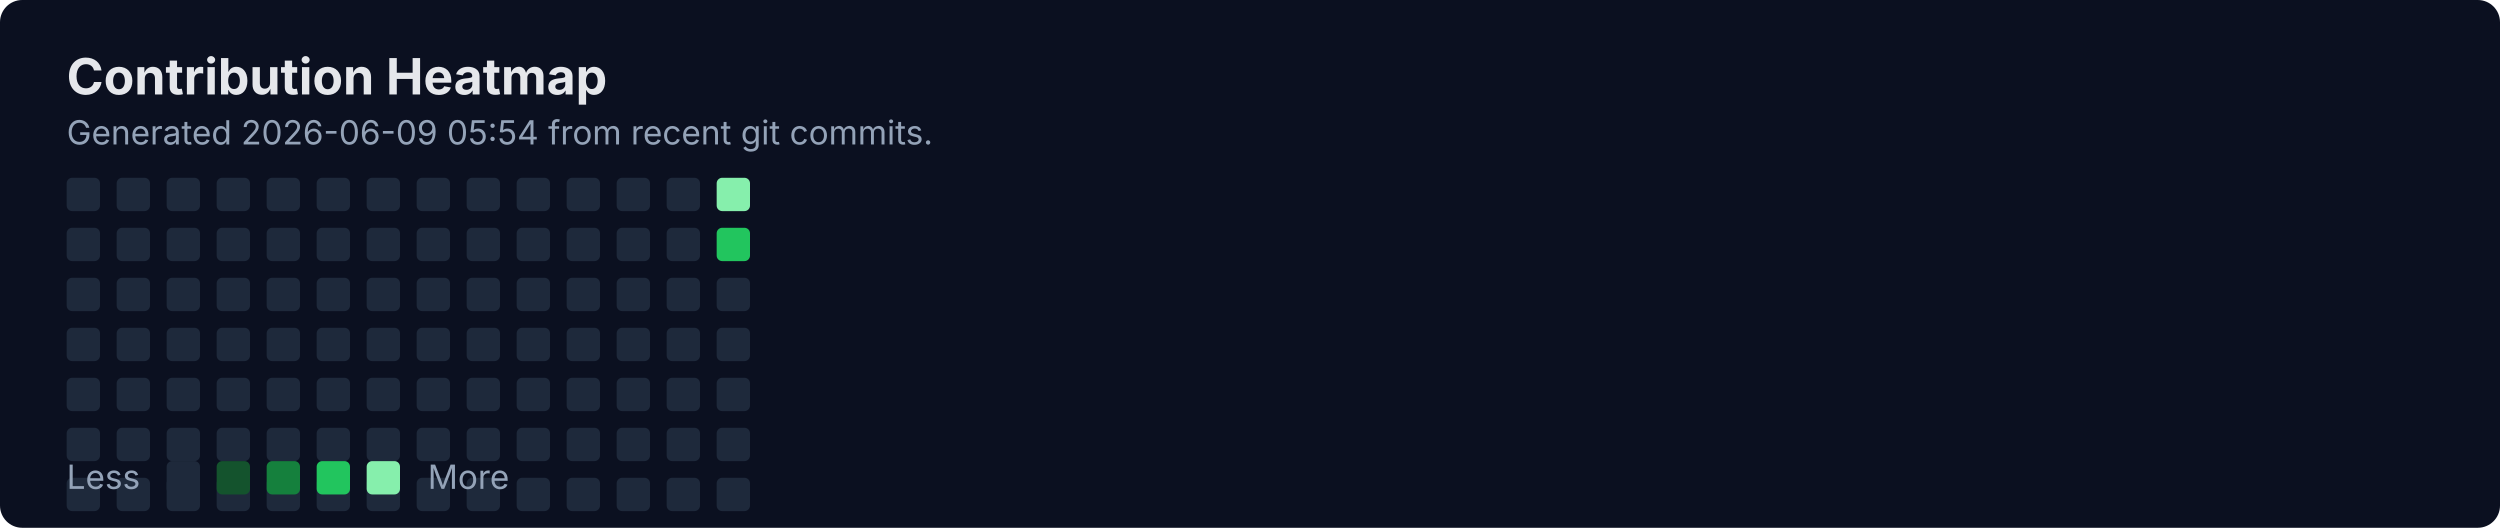
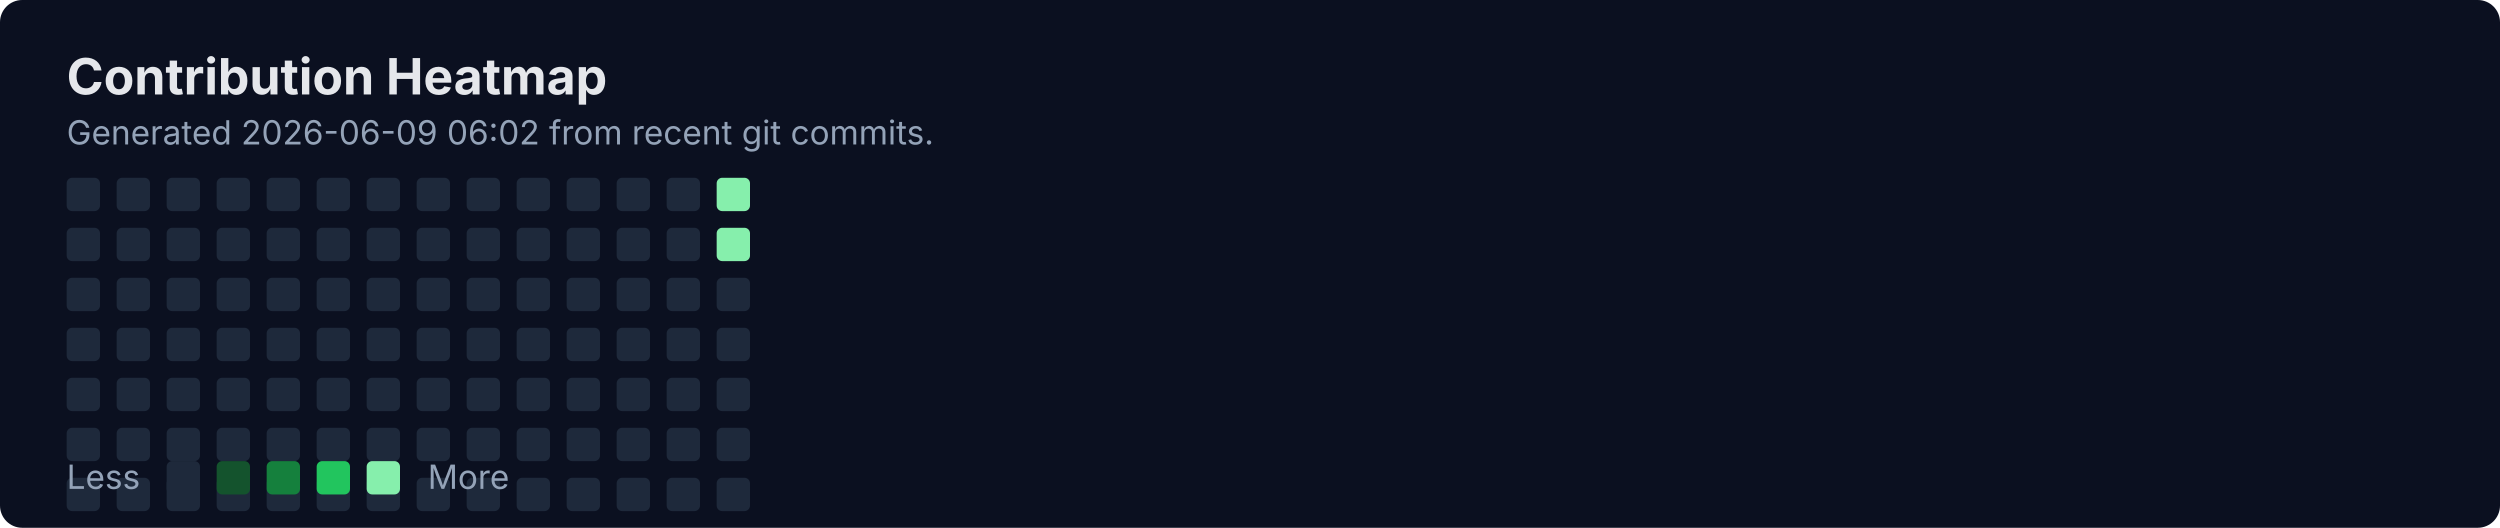
<svg xmlns="http://www.w3.org/2000/svg" width="900" height="190" viewBox="0 0 900 190" fill="none" role="img" aria-labelledby="title">
  <rect width="900" height="190" rx="8" fill="#0B1020" />
  <text x="24" y="34" fill="#E5E7EB" font-family="Inter, Segoe UI, Arial" font-size="18" font-weight="700">Contribution Heatmap</text>
-   <text x="24" y="52" fill="#94A3B8" font-family="Inter, Segoe UI, Arial" font-size="12">Generated 2026-06-09 05:54 from recent git commits.</text>
+   <text x="24" y="52" fill="#94A3B8" font-family="Inter, Segoe UI, Arial" font-size="12">Generated 2026-06-09 06:02 from recent git commits.</text>
  <rect x="24" y="100" width="12" height="12" rx="2" fill="#1E293B" />
  <rect x="24" y="118" width="12" height="12" rx="2" fill="#1E293B" />
  <rect x="24" y="136" width="12" height="12" rx="2" fill="#1E293B" />
  <rect x="24" y="154" width="12" height="12" rx="2" fill="#1E293B" />
  <rect x="24" y="172" width="12" height="12" rx="2" fill="#1E293B" />
  <rect x="24" y="64" width="12" height="12" rx="2" fill="#1E293B" />
  <rect x="24" y="82" width="12" height="12" rx="2" fill="#1E293B" />
  <rect x="42" y="100" width="12" height="12" rx="2" fill="#1E293B" />
  <rect x="42" y="118" width="12" height="12" rx="2" fill="#1E293B" />
  <rect x="42" y="136" width="12" height="12" rx="2" fill="#1E293B" />
  <rect x="42" y="154" width="12" height="12" rx="2" fill="#1E293B" />
  <rect x="42" y="172" width="12" height="12" rx="2" fill="#1E293B" />
  <rect x="42" y="64" width="12" height="12" rx="2" fill="#1E293B" />
  <rect x="42" y="82" width="12" height="12" rx="2" fill="#1E293B" />
  <rect x="60" y="100" width="12" height="12" rx="2" fill="#1E293B" />
  <rect x="60" y="118" width="12" height="12" rx="2" fill="#1E293B" />
  <rect x="60" y="136" width="12" height="12" rx="2" fill="#1E293B" />
  <rect x="60" y="154" width="12" height="12" rx="2" fill="#1E293B" />
  <rect x="60" y="172" width="12" height="12" rx="2" fill="#1E293B" />
  <rect x="60" y="64" width="12" height="12" rx="2" fill="#1E293B" />
  <rect x="60" y="82" width="12" height="12" rx="2" fill="#1E293B" />
  <rect x="78" y="100" width="12" height="12" rx="2" fill="#1E293B" />
  <rect x="78" y="118" width="12" height="12" rx="2" fill="#1E293B" />
  <rect x="78" y="136" width="12" height="12" rx="2" fill="#1E293B" />
  <rect x="78" y="154" width="12" height="12" rx="2" fill="#1E293B" />
  <rect x="78" y="172" width="12" height="12" rx="2" fill="#1E293B" />
  <rect x="78" y="64" width="12" height="12" rx="2" fill="#1E293B" />
  <rect x="78" y="82" width="12" height="12" rx="2" fill="#1E293B" />
  <rect x="96" y="100" width="12" height="12" rx="2" fill="#1E293B" />
  <rect x="96" y="118" width="12" height="12" rx="2" fill="#1E293B" />
  <rect x="96" y="136" width="12" height="12" rx="2" fill="#1E293B" />
  <rect x="96" y="154" width="12" height="12" rx="2" fill="#1E293B" />
  <rect x="96" y="172" width="12" height="12" rx="2" fill="#1E293B" />
  <rect x="96" y="64" width="12" height="12" rx="2" fill="#1E293B" />
  <rect x="96" y="82" width="12" height="12" rx="2" fill="#1E293B" />
  <rect x="114" y="100" width="12" height="12" rx="2" fill="#1E293B" />
  <rect x="114" y="118" width="12" height="12" rx="2" fill="#1E293B" />
  <rect x="114" y="136" width="12" height="12" rx="2" fill="#1E293B" />
  <rect x="114" y="154" width="12" height="12" rx="2" fill="#1E293B" />
  <rect x="114" y="172" width="12" height="12" rx="2" fill="#1E293B" />
  <rect x="114" y="64" width="12" height="12" rx="2" fill="#1E293B" />
  <rect x="114" y="82" width="12" height="12" rx="2" fill="#1E293B" />
  <rect x="132" y="100" width="12" height="12" rx="2" fill="#1E293B" />
  <rect x="132" y="118" width="12" height="12" rx="2" fill="#1E293B" />
  <rect x="132" y="136" width="12" height="12" rx="2" fill="#1E293B" />
  <rect x="132" y="154" width="12" height="12" rx="2" fill="#1E293B" />
  <rect x="132" y="172" width="12" height="12" rx="2" fill="#1E293B" />
  <rect x="132" y="64" width="12" height="12" rx="2" fill="#1E293B" />
  <rect x="132" y="82" width="12" height="12" rx="2" fill="#1E293B" />
  <rect x="150" y="100" width="12" height="12" rx="2" fill="#1E293B" />
  <rect x="150" y="118" width="12" height="12" rx="2" fill="#1E293B" />
  <rect x="150" y="136" width="12" height="12" rx="2" fill="#1E293B" />
  <rect x="150" y="154" width="12" height="12" rx="2" fill="#1E293B" />
  <rect x="150" y="172" width="12" height="12" rx="2" fill="#1E293B" />
  <rect x="150" y="64" width="12" height="12" rx="2" fill="#1E293B" />
  <rect x="150" y="82" width="12" height="12" rx="2" fill="#1E293B" />
  <rect x="168" y="100" width="12" height="12" rx="2" fill="#1E293B" />
  <rect x="168" y="118" width="12" height="12" rx="2" fill="#1E293B" />
  <rect x="168" y="136" width="12" height="12" rx="2" fill="#1E293B" />
  <rect x="168" y="154" width="12" height="12" rx="2" fill="#1E293B" />
  <rect x="168" y="172" width="12" height="12" rx="2" fill="#1E293B" />
  <rect x="168" y="64" width="12" height="12" rx="2" fill="#1E293B" />
  <rect x="168" y="82" width="12" height="12" rx="2" fill="#1E293B" />
  <rect x="186" y="100" width="12" height="12" rx="2" fill="#1E293B" />
  <rect x="186" y="118" width="12" height="12" rx="2" fill="#1E293B" />
  <rect x="186" y="136" width="12" height="12" rx="2" fill="#1E293B" />
  <rect x="186" y="154" width="12" height="12" rx="2" fill="#1E293B" />
  <rect x="186" y="172" width="12" height="12" rx="2" fill="#1E293B" />
  <rect x="186" y="64" width="12" height="12" rx="2" fill="#1E293B" />
  <rect x="186" y="82" width="12" height="12" rx="2" fill="#1E293B" />
  <rect x="204" y="100" width="12" height="12" rx="2" fill="#1E293B" />
  <rect x="204" y="118" width="12" height="12" rx="2" fill="#1E293B" />
  <rect x="204" y="136" width="12" height="12" rx="2" fill="#1E293B" />
  <rect x="204" y="154" width="12" height="12" rx="2" fill="#1E293B" />
  <rect x="204" y="172" width="12" height="12" rx="2" fill="#1E293B" />
  <rect x="204" y="64" width="12" height="12" rx="2" fill="#1E293B" />
  <rect x="204" y="82" width="12" height="12" rx="2" fill="#1E293B" />
  <rect x="222" y="100" width="12" height="12" rx="2" fill="#1E293B" />
  <rect x="222" y="118" width="12" height="12" rx="2" fill="#1E293B" />
  <rect x="222" y="136" width="12" height="12" rx="2" fill="#1E293B" />
  <rect x="222" y="154" width="12" height="12" rx="2" fill="#1E293B" />
  <rect x="222" y="172" width="12" height="12" rx="2" fill="#1E293B" />
  <rect x="222" y="64" width="12" height="12" rx="2" fill="#1E293B" />
  <rect x="222" y="82" width="12" height="12" rx="2" fill="#1E293B" />
  <rect x="240" y="100" width="12" height="12" rx="2" fill="#1E293B" />
  <rect x="240" y="118" width="12" height="12" rx="2" fill="#1E293B" />
  <rect x="240" y="136" width="12" height="12" rx="2" fill="#1E293B" />
  <rect x="240" y="154" width="12" height="12" rx="2" fill="#1E293B" />
  <rect x="240" y="172" width="12" height="12" rx="2" fill="#1E293B" />
  <rect x="240" y="64" width="12" height="12" rx="2" fill="#1E293B" />
  <rect x="240" y="82" width="12" height="12" rx="2" fill="#1E293B" />
  <rect x="258" y="100" width="12" height="12" rx="2" fill="#1E293B" />
  <rect x="258" y="118" width="12" height="12" rx="2" fill="#1E293B" />
  <rect x="258" y="136" width="12" height="12" rx="2" fill="#1E293B" />
  <rect x="258" y="154" width="12" height="12" rx="2" fill="#1E293B" />
  <rect x="258" y="172" width="12" height="12" rx="2" fill="#1E293B" />
  <rect x="258" y="64" width="12" height="12" rx="2" fill="#86EFAC" />
-   <rect x="258" y="82" width="12" height="12" rx="2" fill="#22C55E" />
+   <rect x="258" y="82" width="12" height="12" rx="2" fill="#86EFAC" />
  <text x="24" y="176" fill="#94A3B8" font-family="Inter, Segoe UI, Arial" font-size="12">Less</text>
  <rect x="60" y="166" width="12" height="12" rx="2" fill="#1E293B" />
  <rect x="78" y="166" width="12" height="12" rx="2" fill="#14532D" />
  <rect x="96" y="166" width="12" height="12" rx="2" fill="#15803D" />
  <rect x="114" y="166" width="12" height="12" rx="2" fill="#22C55E" />
  <rect x="132" y="166" width="12" height="12" rx="2" fill="#86EFAC" />
  <text x="154" y="176" fill="#94A3B8" font-family="Inter, Segoe UI, Arial" font-size="12">More</text>
</svg>
